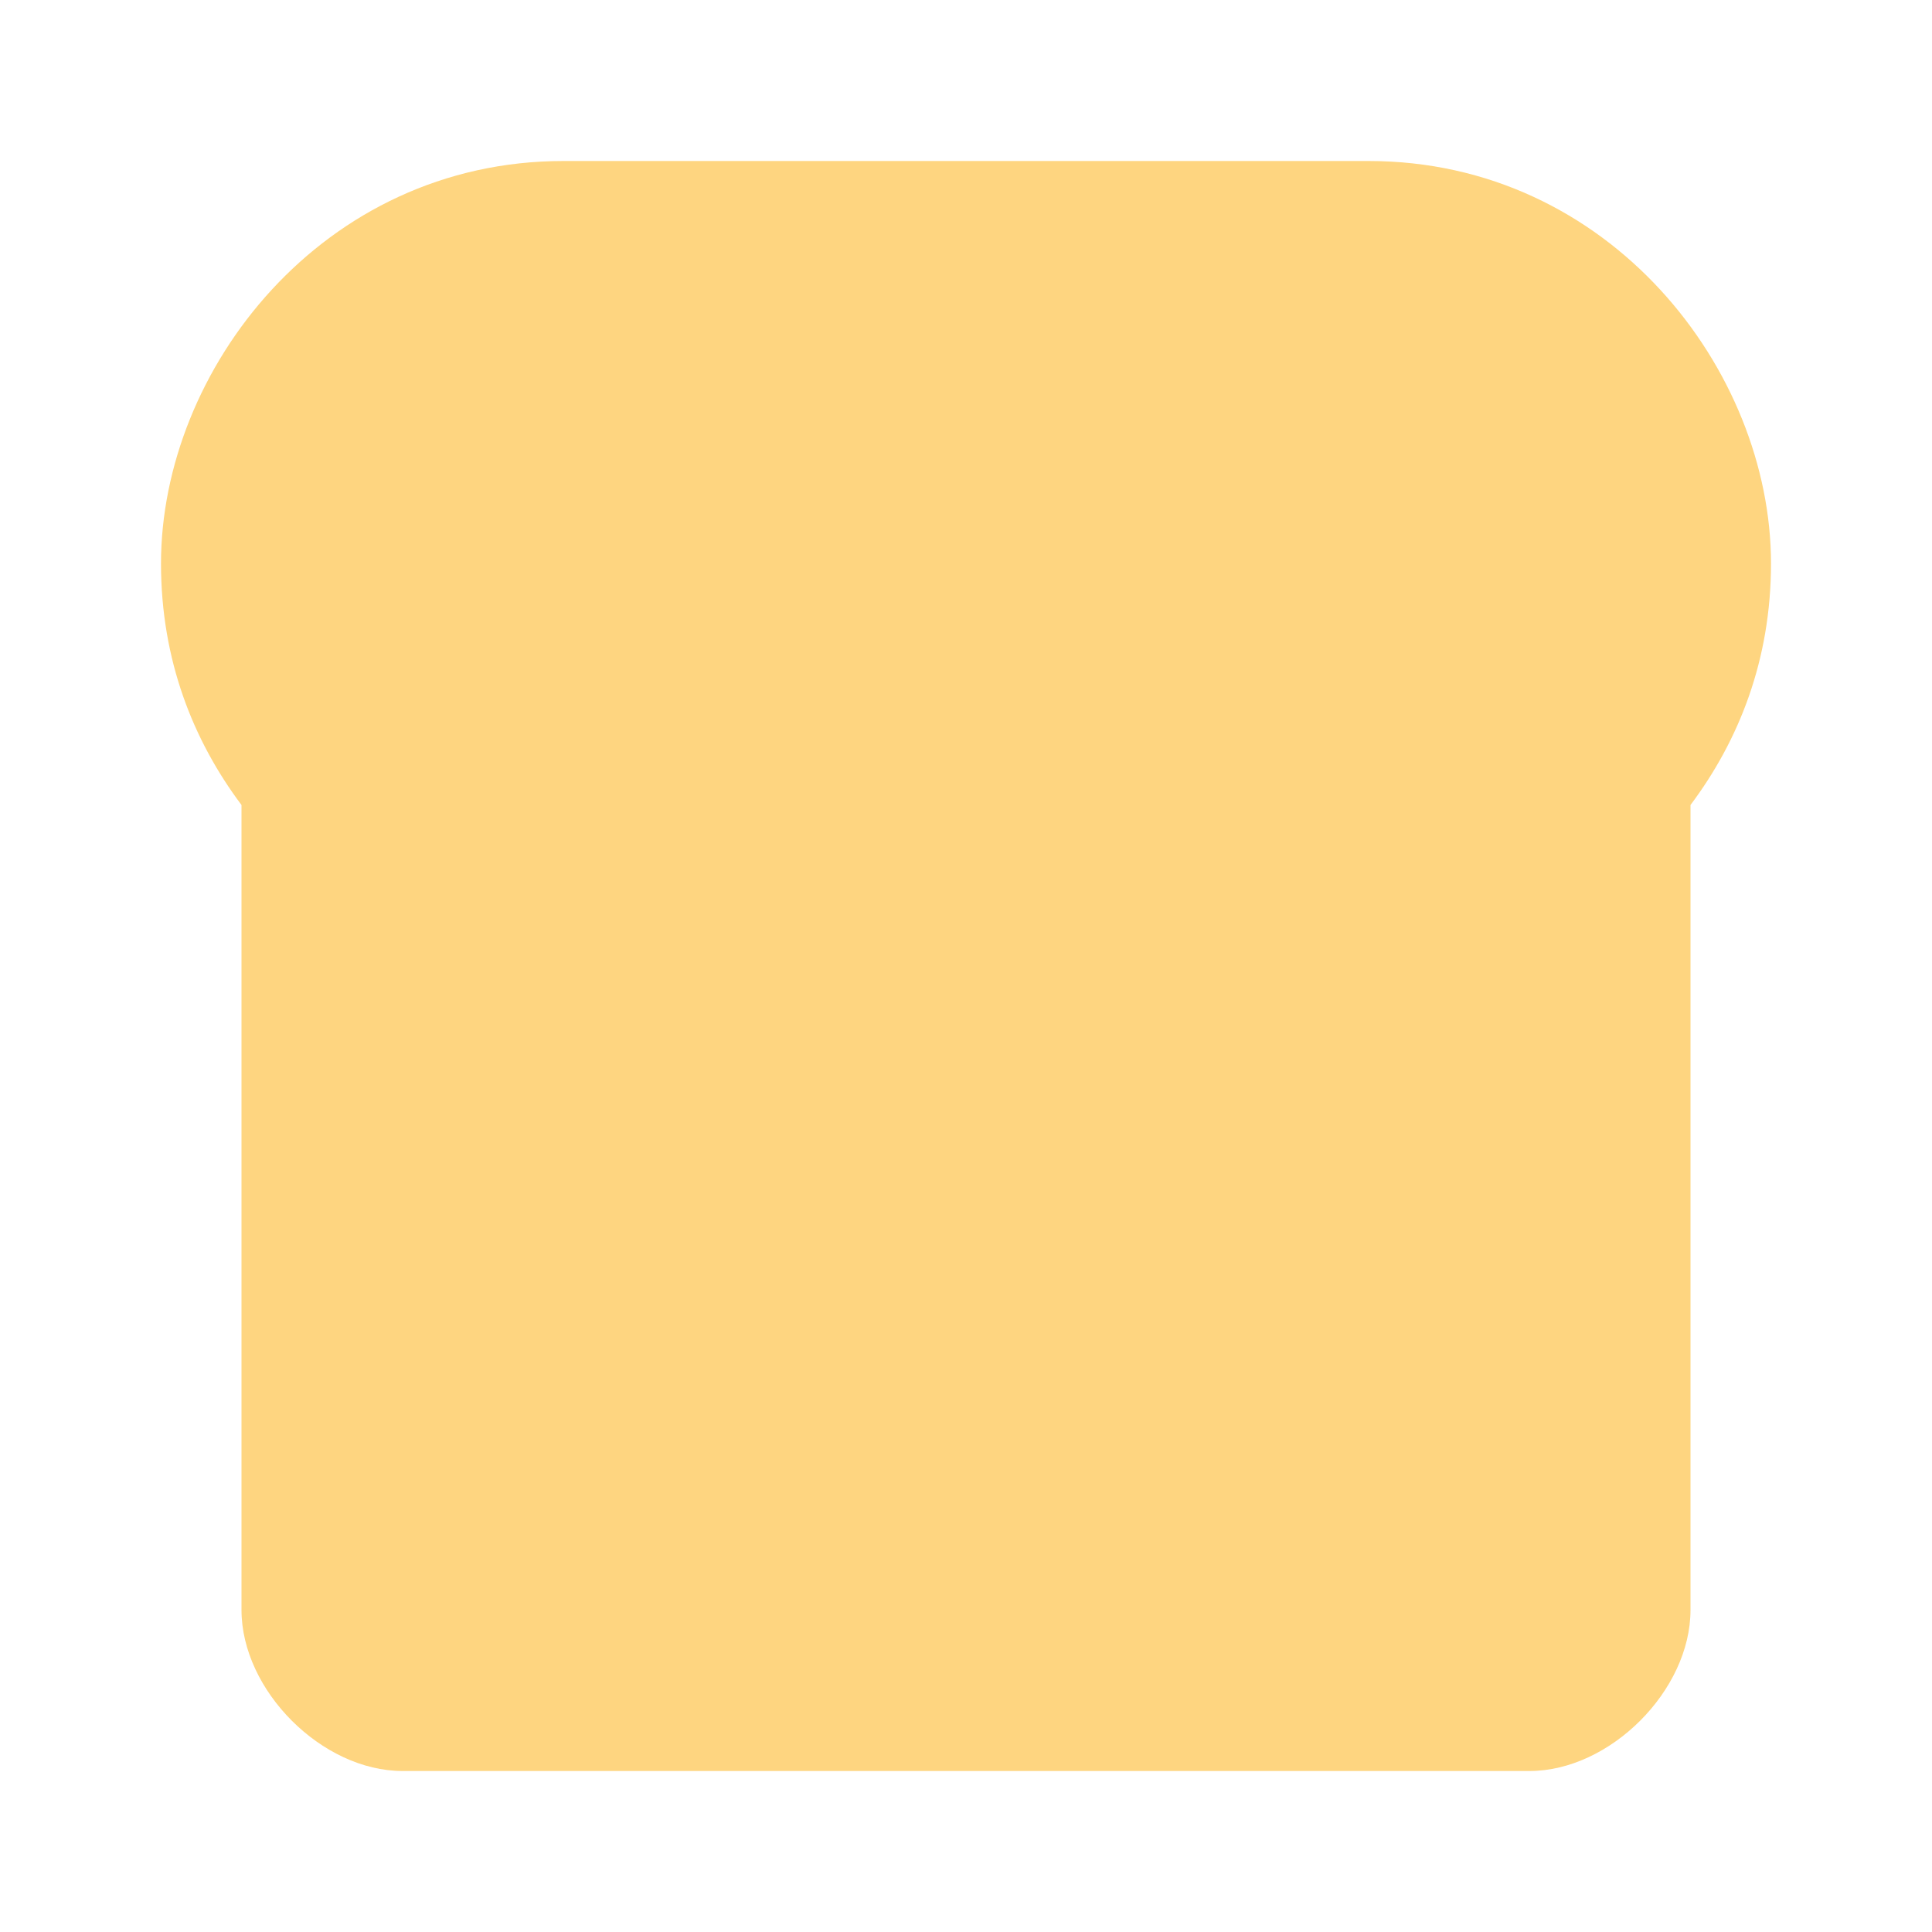
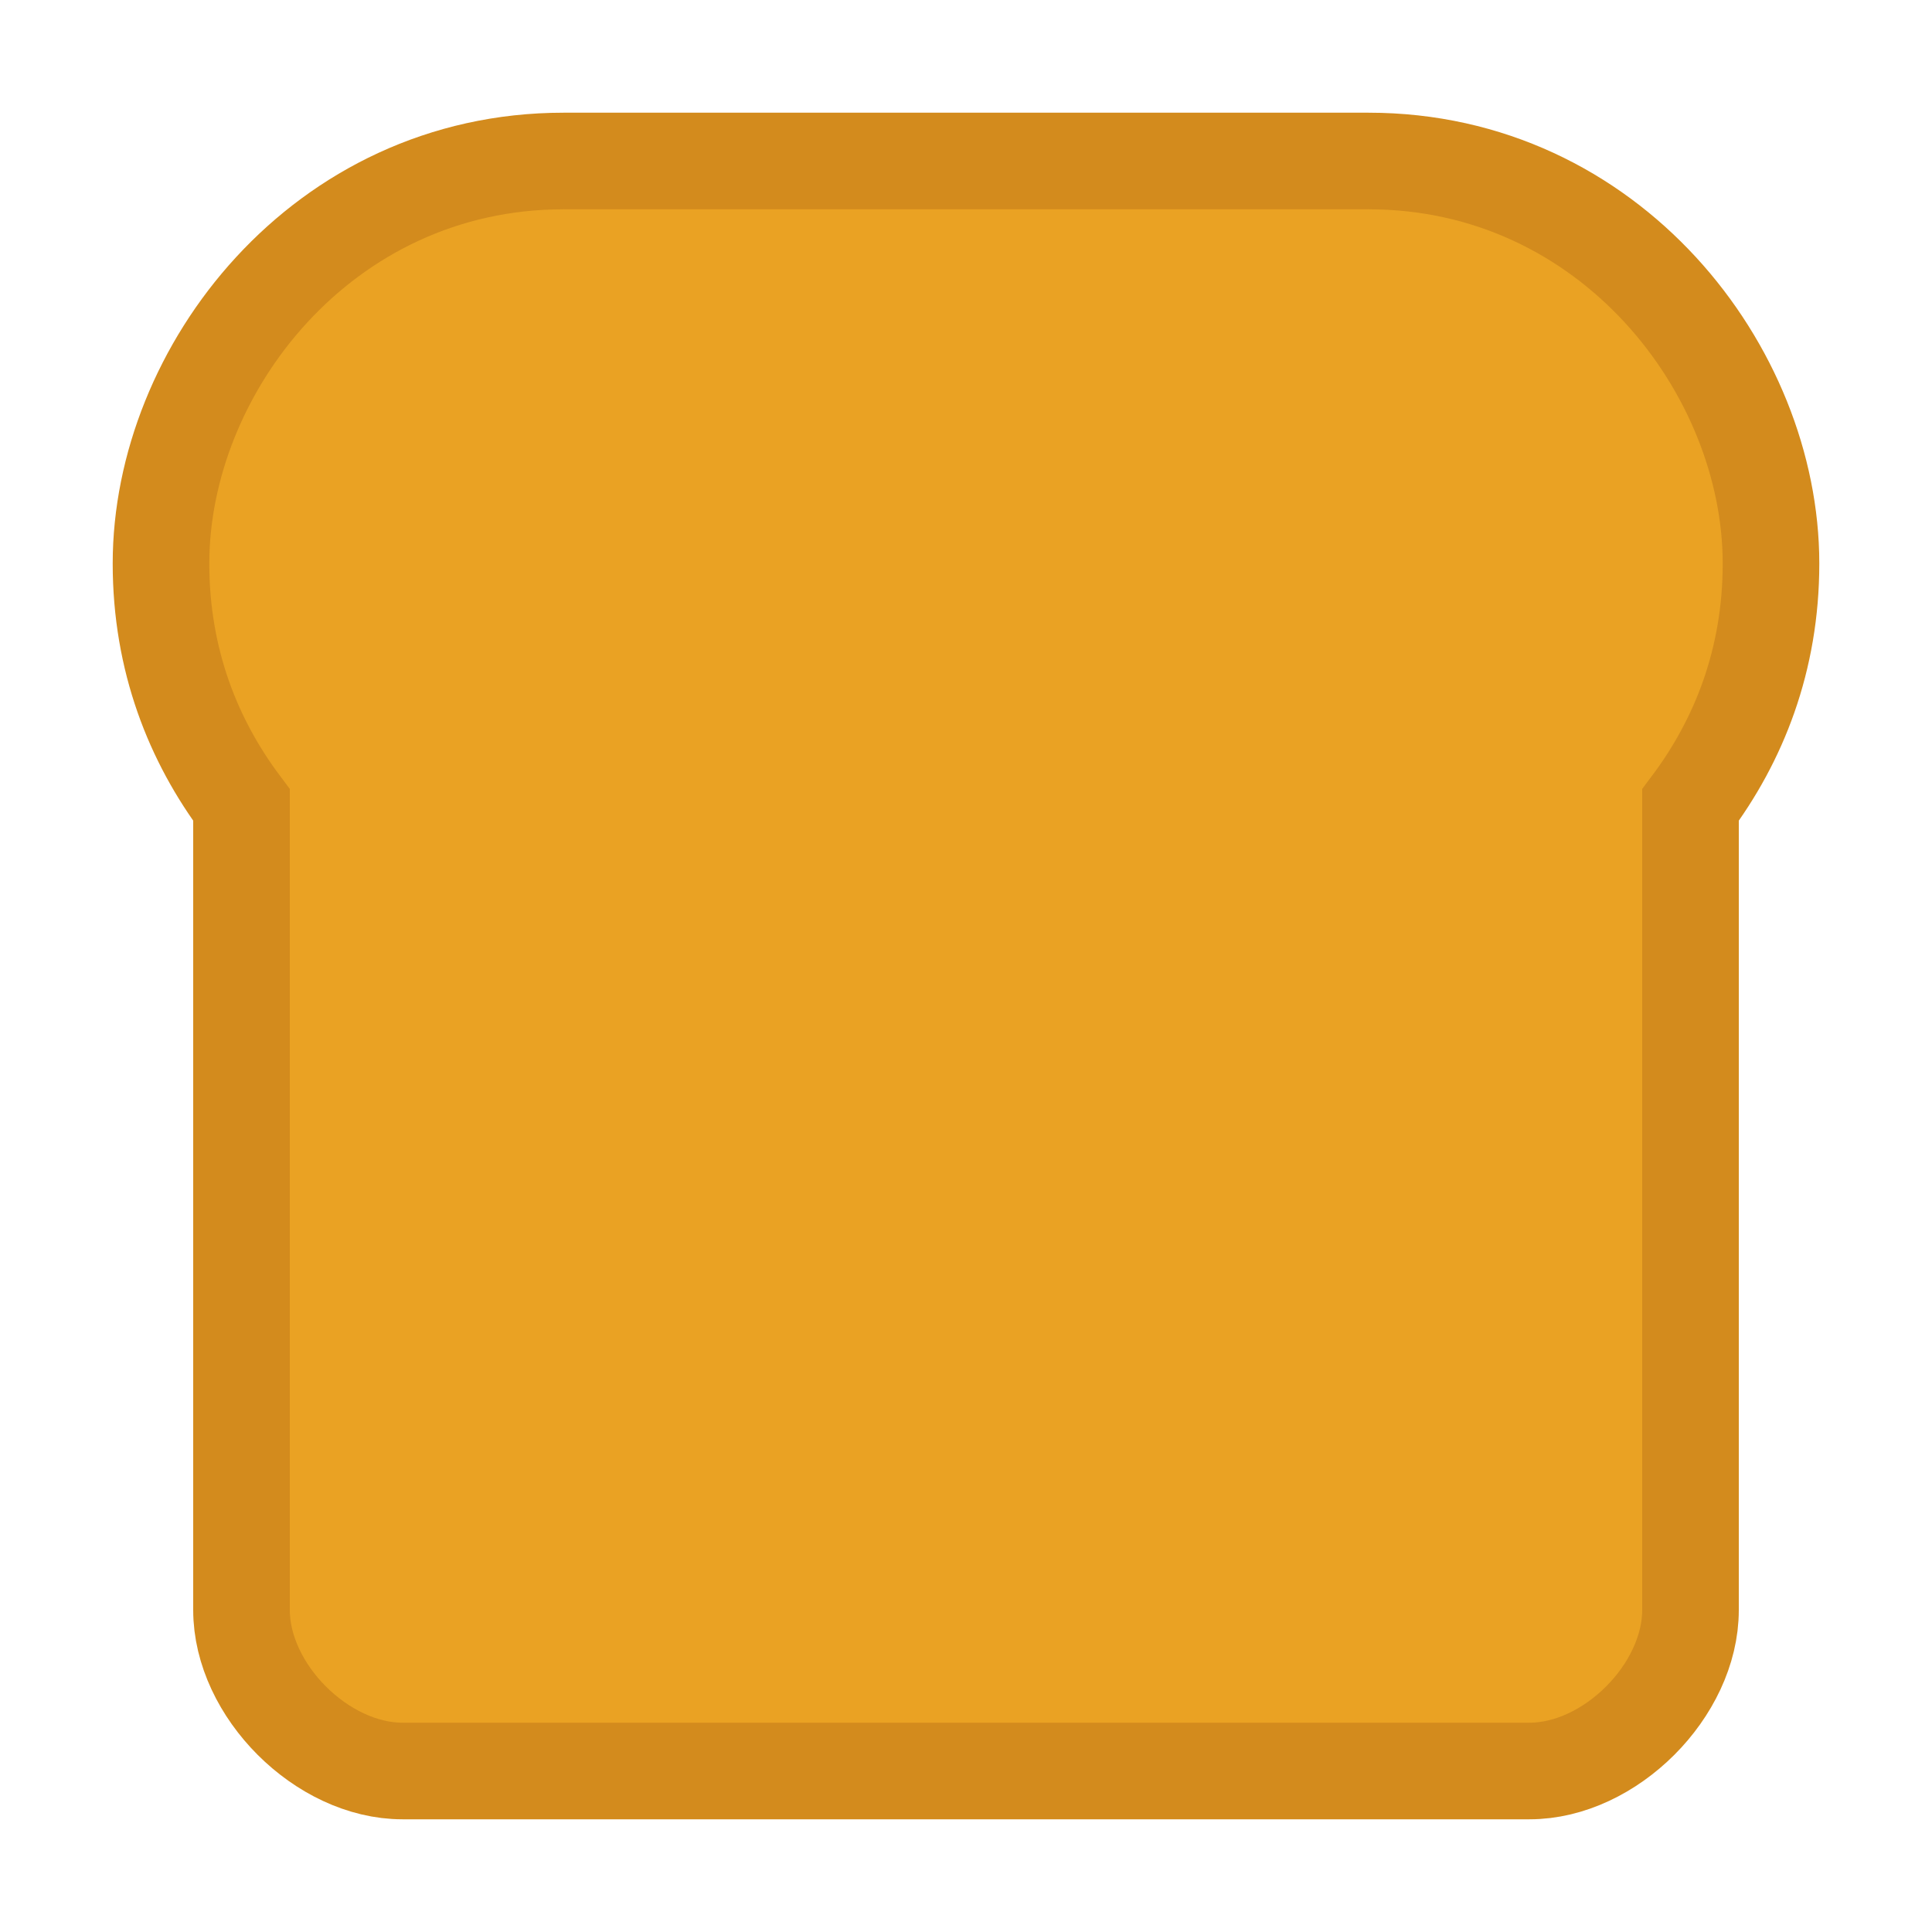
<svg xmlns="http://www.w3.org/2000/svg" viewBox="0 0 120 120">
-   <path fill="#fed580" d="M35 10c-15 0-25 13-25 25 0 6 2 11 5 15v50c0 5 5 10 10 10h70c5 0 10-5 10-10V50c3-4 5-9 5-15 0-12-10-25-25-25z" />
+   <style>
+         path {
+             fill: #eaa223;
+             stroke: #d38b1d;
+             stroke-width: 6px;
+             transform: translate(10 -10);
+         }
+     </style>
+   <path d="M35 10c-15 0-25 13-25 25 0 6 2 11 5 15v50c0 5 5 10 10 10h70c5 0 10-5 10-10V50c3-4 5-9 5-15 0-12-10-25-25-25z" />
</svg>
